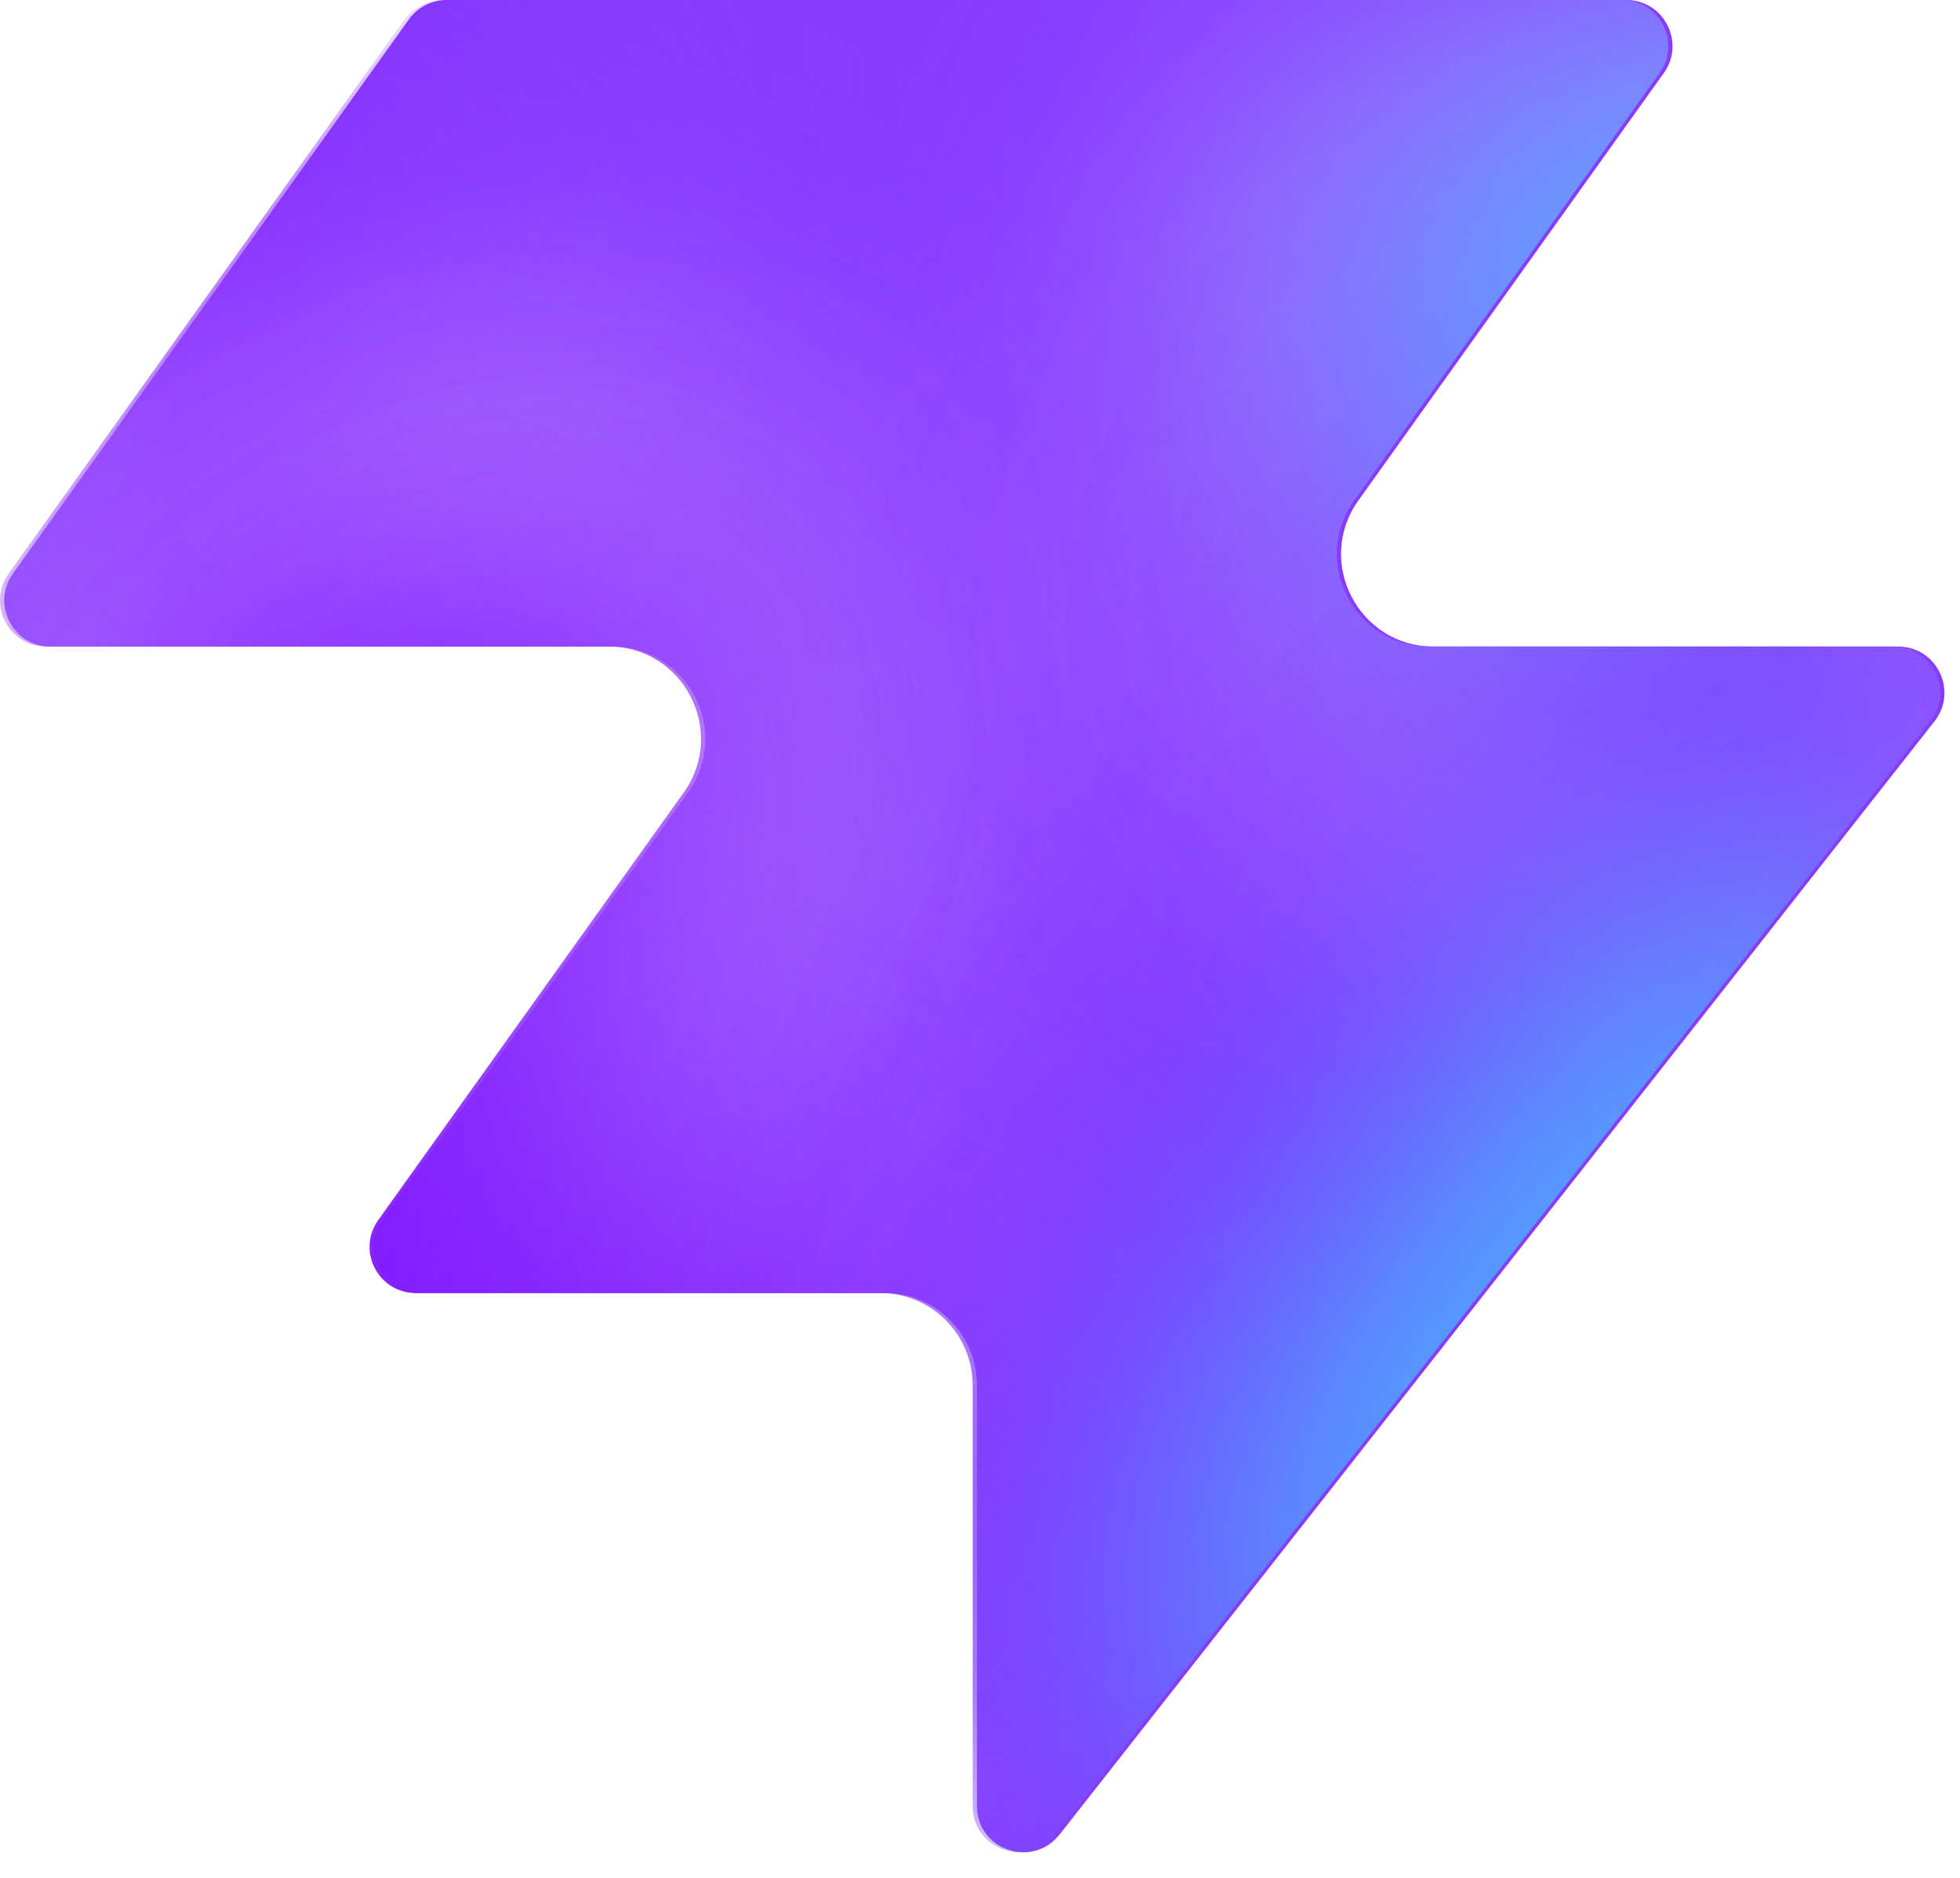
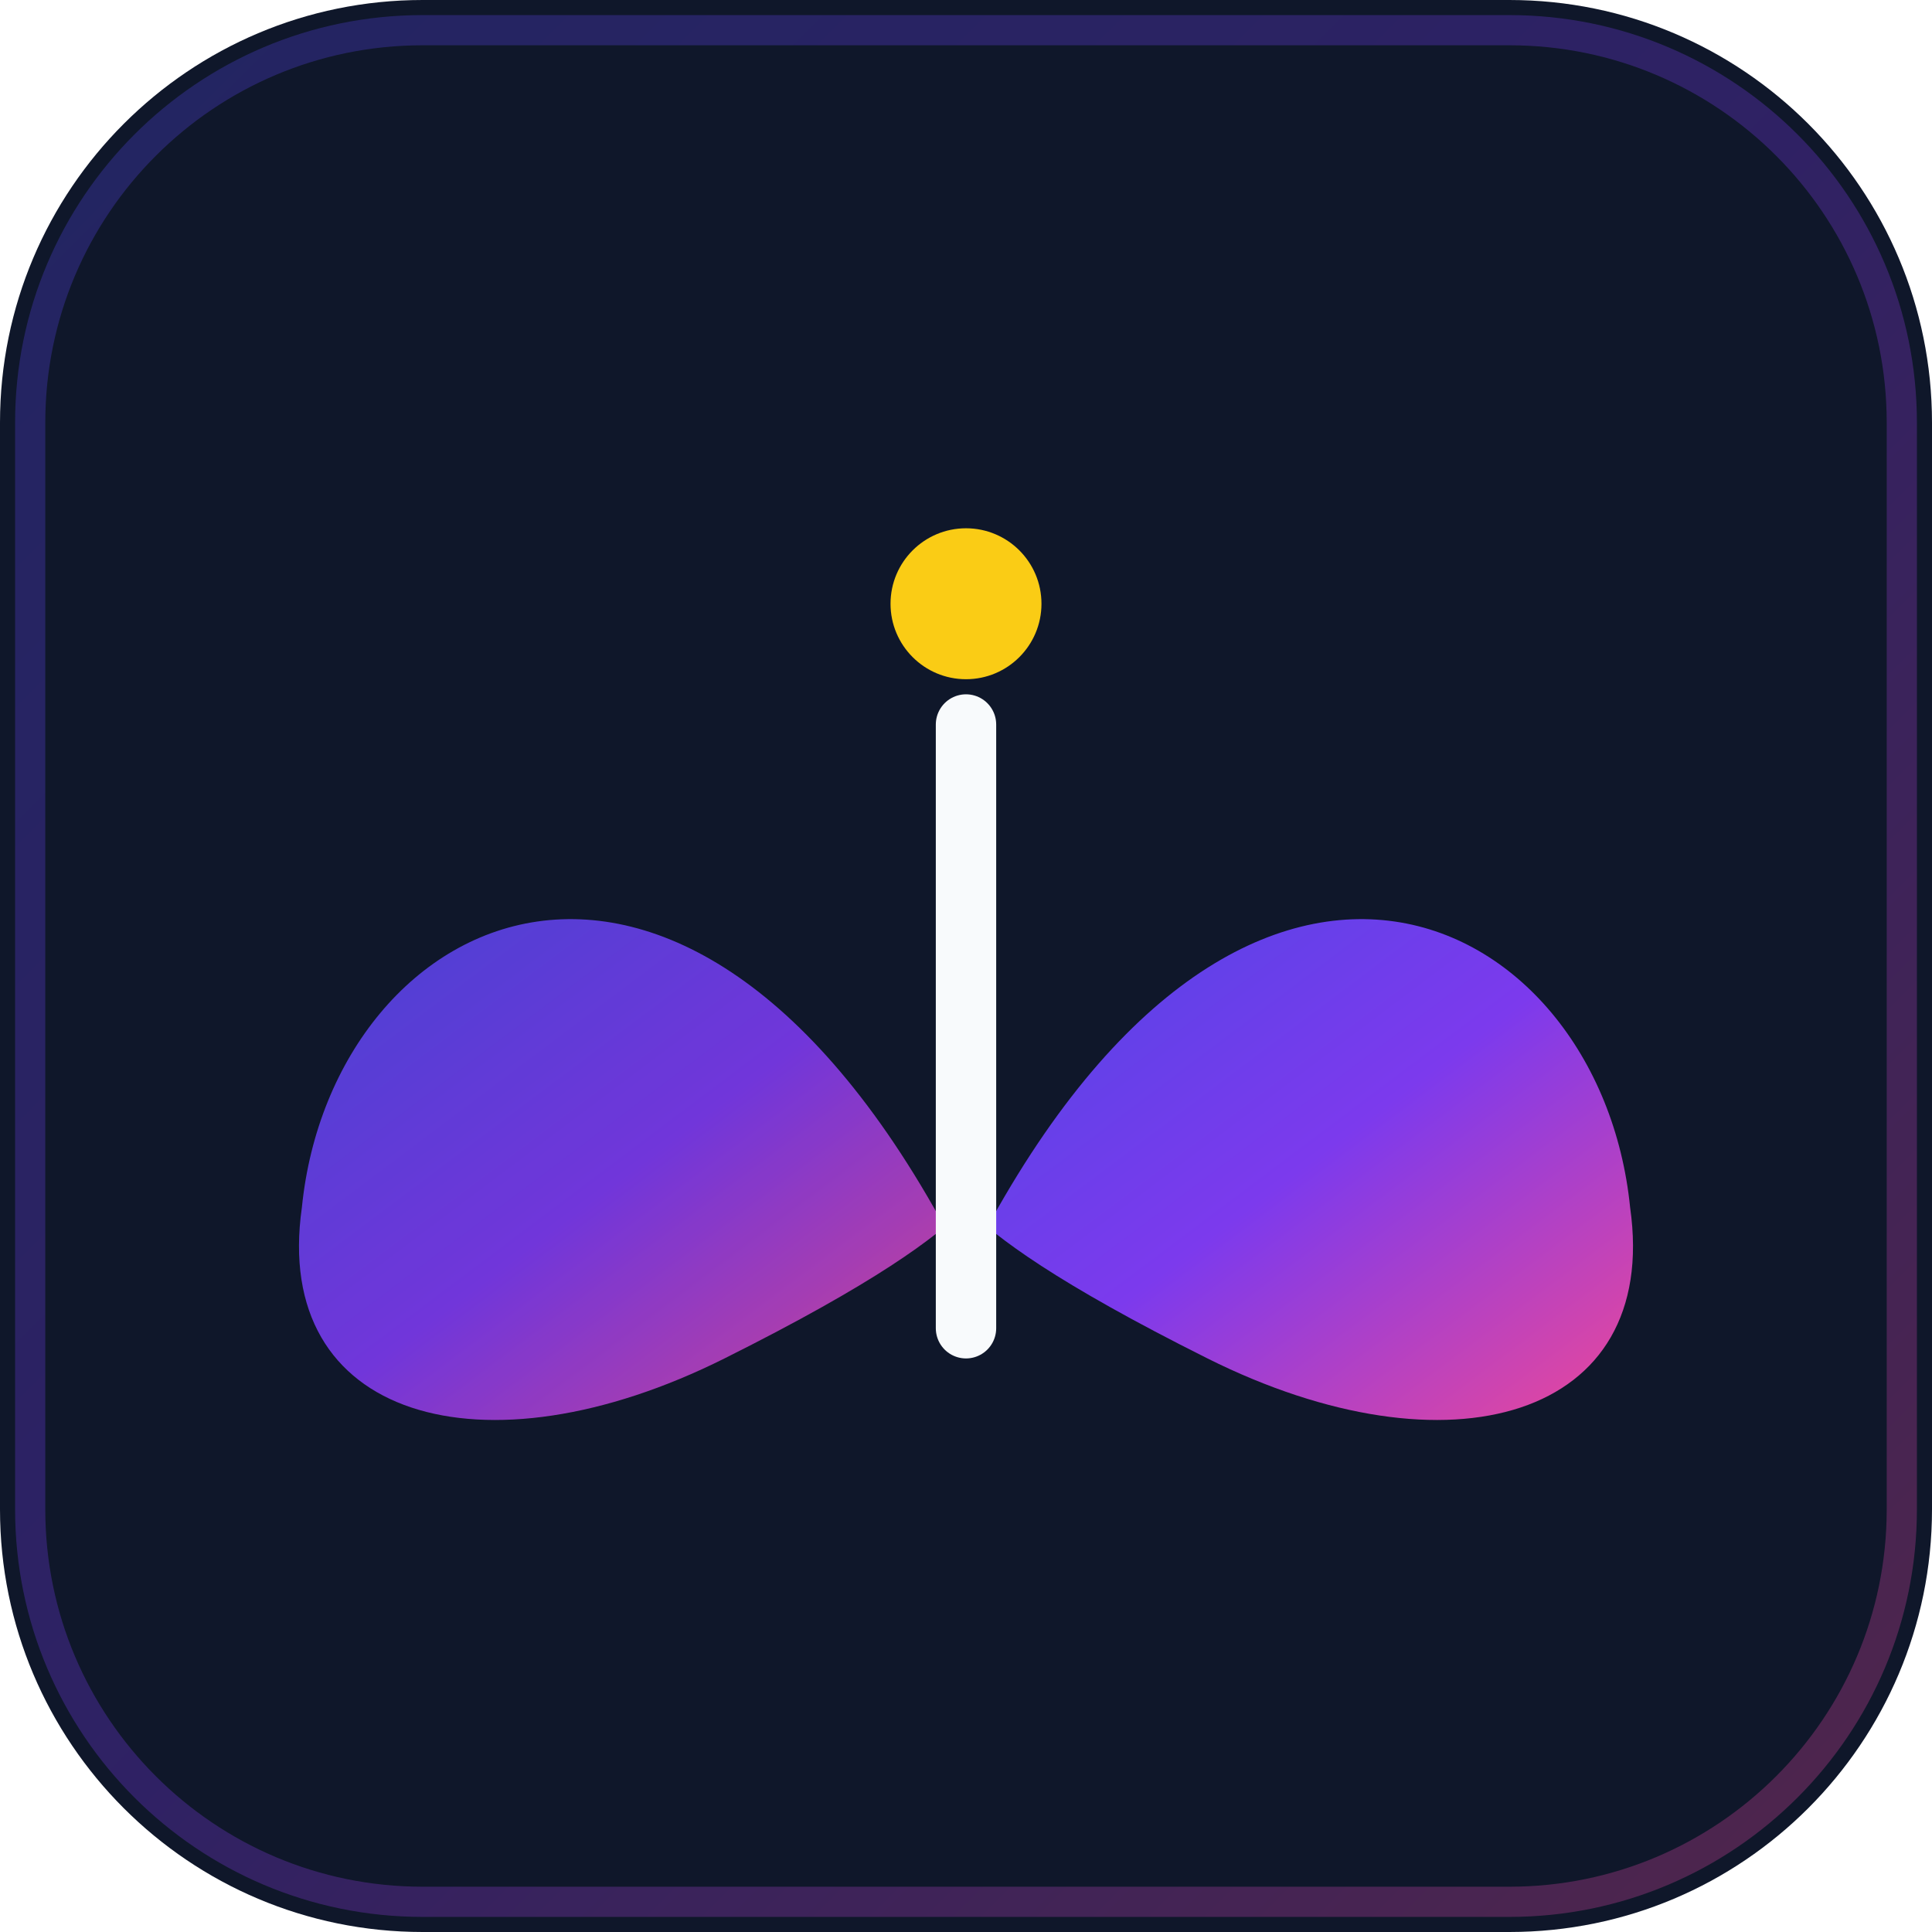
- <svg xmlns="http://www.w3.org/2000/svg" width="48" height="46" fill="none" viewBox="0 0 48 46">
-   <path fill="#863bff" d="M25.946 44.938c-.664.845-2.021.375-2.021-.698V33.937a2.26 2.26 0 0 0-2.262-2.262H10.287c-.92 0-1.456-1.04-.92-1.788l7.48-10.471c1.07-1.497 0-3.578-1.842-3.578H1.237c-.92 0-1.456-1.04-.92-1.788L10.013.474c.214-.297.556-.474.92-.474h28.894c.92 0 1.456 1.04.92 1.788l-7.48 10.471c-1.07 1.498 0 3.579 1.842 3.579h11.377c.943 0 1.473 1.088.89 1.83L25.947 44.94z" style="fill:#863bff;fill:color(display-p3 .525 .23 1);fill-opacity:1" />
-   <mask id="a" width="48" height="46" x="0" y="0" maskUnits="userSpaceOnUse" style="mask-type:alpha">
-     <path fill="#000" d="M25.842 44.938c-.664.844-2.021.375-2.021-.698V33.937a2.26 2.26 0 0 0-2.262-2.262H10.183c-.92 0-1.456-1.04-.92-1.788l7.48-10.471c1.07-1.498 0-3.579-1.842-3.579H1.133c-.92 0-1.456-1.04-.92-1.787L9.91.473c.214-.297.556-.474.92-.474h28.894c.92 0 1.456 1.04.92 1.788l-7.48 10.471c-1.07 1.498 0 3.578 1.842 3.578h11.377c.943 0 1.473 1.088.89 1.832L25.843 44.94z" style="fill:#000;fill-opacity:1" />
-   </mask>
-   <g mask="url(#a)">
-     <g filter="url(#b)">
-       <ellipse cx="5.508" cy="14.704" fill="#ede6ff" rx="5.508" ry="14.704" style="fill:#ede6ff;fill:color(display-p3 .927 .903 1);fill-opacity:1" transform="matrix(.00324 1 1 -.00324 -4.47 31.516)" />
-     </g>
-     <g filter="url(#c)">
-       <ellipse cx="10.399" cy="29.851" fill="#ede6ff" rx="10.399" ry="29.851" style="fill:#ede6ff;fill:color(display-p3 .927 .903 1);fill-opacity:1" transform="matrix(.00324 1 1 -.00324 -39.328 7.883)" />
-     </g>
-     <g filter="url(#d)">
-       <ellipse cx="5.508" cy="30.487" fill="#7e14ff" rx="5.508" ry="30.487" style="fill:#7e14ff;fill:color(display-p3 .492 .077 1);fill-opacity:1" transform="rotate(89.814 -25.913 -14.639)scale(1 -1)" />
-     </g>
-     <g filter="url(#e)">
-       <ellipse cx="5.508" cy="30.599" fill="#7e14ff" rx="5.508" ry="30.599" style="fill:#7e14ff;fill:color(display-p3 .492 .077 1);fill-opacity:1" transform="rotate(89.814 -32.644 -3.334)scale(1 -1)" />
-     </g>
-     <g filter="url(#f)">
-       <ellipse cx="5.508" cy="30.599" fill="#7e14ff" rx="5.508" ry="30.599" style="fill:#7e14ff;fill:color(display-p3 .492 .077 1);fill-opacity:1" transform="matrix(.00324 1 1 -.00324 -34.34 30.47)" />
-     </g>
-     <g filter="url(#g)">
-       <ellipse cx="14.072" cy="22.078" fill="#ede6ff" rx="14.072" ry="22.078" style="fill:#ede6ff;fill:color(display-p3 .927 .903 1);fill-opacity:1" transform="rotate(93.35 24.506 48.493)scale(-1 1)" />
-     </g>
-     <g filter="url(#h)">
-       <ellipse cx="3.47" cy="21.501" fill="#7e14ff" rx="3.47" ry="21.501" style="fill:#7e14ff;fill:color(display-p3 .492 .077 1);fill-opacity:1" transform="rotate(89.009 28.708 47.59)scale(-1 1)" />
-     </g>
-     <g filter="url(#i)">
-       <ellipse cx="3.47" cy="21.501" fill="#7e14ff" rx="3.47" ry="21.501" style="fill:#7e14ff;fill:color(display-p3 .492 .077 1);fill-opacity:1" transform="rotate(89.009 28.708 47.59)scale(-1 1)" />
-     </g>
-     <g filter="url(#j)">
-       <ellipse cx=".387" cy="8.972" fill="#7e14ff" rx="4.407" ry="29.108" style="fill:#7e14ff;fill:color(display-p3 .492 .077 1);fill-opacity:1" transform="rotate(39.51 .387 8.972)" />
-     </g>
-     <g filter="url(#k)">
-       <ellipse cx="47.523" cy="-6.092" fill="#7e14ff" rx="4.407" ry="29.108" style="fill:#7e14ff;fill:color(display-p3 .492 .077 1);fill-opacity:1" transform="rotate(37.892 47.523 -6.092)" />
-     </g>
-     <g filter="url(#l)">
-       <ellipse cx="41.412" cy="6.333" fill="#47bfff" rx="5.971" ry="9.665" style="fill:#47bfff;fill:color(display-p3 .28 .748 1);fill-opacity:1" transform="rotate(37.892 41.412 6.333)" />
-     </g>
-     <g filter="url(#m)">
-       <ellipse cx="-1.879" cy="38.332" fill="#7e14ff" rx="4.407" ry="29.108" style="fill:#7e14ff;fill:color(display-p3 .492 .077 1);fill-opacity:1" transform="rotate(37.892 -1.88 38.332)" />
-     </g>
-     <g filter="url(#n)">
-       <ellipse cx="-1.879" cy="38.332" fill="#7e14ff" rx="4.407" ry="29.108" style="fill:#7e14ff;fill:color(display-p3 .492 .077 1);fill-opacity:1" transform="rotate(37.892 -1.88 38.332)" />
-     </g>
-     <g filter="url(#o)">
-       <ellipse cx="35.651" cy="29.907" fill="#7e14ff" rx="4.407" ry="29.108" style="fill:#7e14ff;fill:color(display-p3 .492 .077 1);fill-opacity:1" transform="rotate(37.892 35.651 29.907)" />
-     </g>
-     <g filter="url(#p)">
-       <ellipse cx="38.418" cy="32.4" fill="#47bfff" rx="5.971" ry="15.297" style="fill:#47bfff;fill:color(display-p3 .28 .748 1);fill-opacity:1" transform="rotate(37.892 38.418 32.4)" />
-     </g>
+ <svg xmlns="http://www.w3.org/2000/svg" viewBox="0 0 128 128" width="100%" height="100%">
+   <defs>
+     <linearGradient id="grad3" x1="0%" y1="0%" x2="100%" y2="100%">
+       <stop offset="0%" stop-color="#4f46e5" />
+       <stop offset="50%" stop-color="#7c3aed" />
+       <stop offset="100%" stop-color="#ec4899" />
+     </linearGradient>
+   </defs>
+   <rect width="128" height="128" rx="28" fill="#0f172a" />
+   <rect x="2" y="2" width="124" height="124" rx="26" fill="none" stroke="url(#grad3)" stroke-width="2" stroke-opacity="0.3" />
+   <g transform="translate(14, 28)">
+     <path d="M50 56 C32 20 8 32 6 52 C4 66 18 70 34 62 C44 57 48 54 50 52 Z" fill="url(#grad3)" opacity="0.9" />
+     <path d="M50 56 C68 20 92 32 94 52 C96 66 82 70 66 62 C56 57 52 54 50 52 Z" fill="url(#grad3)" />
+     <line x1="50" y1="20" x2="50" y2="60" stroke="#f8fafc" stroke-width="4" stroke-linecap="round" />
+     <circle cx="50" cy="12" r="5" fill="#facc15" />
  </g>
-   <defs>
-     <filter id="b" width="60.045" height="41.654" x="-19.77" y="16.149" color-interpolation-filters="sRGB" filterUnits="userSpaceOnUse">
-       <feFlood flood-opacity="0" result="BackgroundImageFix" />
-       <feBlend in="SourceGraphic" in2="BackgroundImageFix" result="shape" />
-       <feGaussianBlur result="effect1_foregroundBlur_2002_17158" stdDeviation="7.659" />
-     </filter>
-     <filter id="c" width="90.34" height="51.437" x="-54.613" y="-7.533" color-interpolation-filters="sRGB" filterUnits="userSpaceOnUse">
-       <feFlood flood-opacity="0" result="BackgroundImageFix" />
-       <feBlend in="SourceGraphic" in2="BackgroundImageFix" result="shape" />
-       <feGaussianBlur result="effect1_foregroundBlur_2002_17158" stdDeviation="7.659" />
-     </filter>
-     <filter id="d" width="79.355" height="29.4" x="-49.64" y="2.03" color-interpolation-filters="sRGB" filterUnits="userSpaceOnUse">
-       <feFlood flood-opacity="0" result="BackgroundImageFix" />
-       <feBlend in="SourceGraphic" in2="BackgroundImageFix" result="shape" />
-       <feGaussianBlur result="effect1_foregroundBlur_2002_17158" stdDeviation="4.596" />
-     </filter>
-     <filter id="e" width="79.579" height="29.4" x="-45.045" y="20.029" color-interpolation-filters="sRGB" filterUnits="userSpaceOnUse">
-       <feFlood flood-opacity="0" result="BackgroundImageFix" />
-       <feBlend in="SourceGraphic" in2="BackgroundImageFix" result="shape" />
-       <feGaussianBlur result="effect1_foregroundBlur_2002_17158" stdDeviation="4.596" />
-     </filter>
-     <filter id="f" width="79.579" height="29.4" x="-43.513" y="21.178" color-interpolation-filters="sRGB" filterUnits="userSpaceOnUse">
-       <feFlood flood-opacity="0" result="BackgroundImageFix" />
-       <feBlend in="SourceGraphic" in2="BackgroundImageFix" result="shape" />
-       <feGaussianBlur result="effect1_foregroundBlur_2002_17158" stdDeviation="4.596" />
-     </filter>
-     <filter id="g" width="74.749" height="58.852" x="15.756" y="-17.901" color-interpolation-filters="sRGB" filterUnits="userSpaceOnUse">
-       <feFlood flood-opacity="0" result="BackgroundImageFix" />
-       <feBlend in="SourceGraphic" in2="BackgroundImageFix" result="shape" />
-       <feGaussianBlur result="effect1_foregroundBlur_2002_17158" stdDeviation="7.659" />
-     </filter>
-     <filter id="h" width="61.377" height="25.362" x="23.548" y="2.284" color-interpolation-filters="sRGB" filterUnits="userSpaceOnUse">
-       <feFlood flood-opacity="0" result="BackgroundImageFix" />
-       <feBlend in="SourceGraphic" in2="BackgroundImageFix" result="shape" />
-       <feGaussianBlur result="effect1_foregroundBlur_2002_17158" stdDeviation="4.596" />
-     </filter>
-     <filter id="i" width="61.377" height="25.362" x="23.548" y="2.284" color-interpolation-filters="sRGB" filterUnits="userSpaceOnUse">
-       <feFlood flood-opacity="0" result="BackgroundImageFix" />
-       <feBlend in="SourceGraphic" in2="BackgroundImageFix" result="shape" />
-       <feGaussianBlur result="effect1_foregroundBlur_2002_17158" stdDeviation="4.596" />
-     </filter>
-     <filter id="j" width="56.045" height="63.649" x="-27.636" y="-22.853" color-interpolation-filters="sRGB" filterUnits="userSpaceOnUse">
-       <feFlood flood-opacity="0" result="BackgroundImageFix" />
-       <feBlend in="SourceGraphic" in2="BackgroundImageFix" result="shape" />
-       <feGaussianBlur result="effect1_foregroundBlur_2002_17158" stdDeviation="4.596" />
-     </filter>
-     <filter id="k" width="54.814" height="64.646" x="20.116" y="-38.415" color-interpolation-filters="sRGB" filterUnits="userSpaceOnUse">
-       <feFlood flood-opacity="0" result="BackgroundImageFix" />
-       <feBlend in="SourceGraphic" in2="BackgroundImageFix" result="shape" />
-       <feGaussianBlur result="effect1_foregroundBlur_2002_17158" stdDeviation="4.596" />
-     </filter>
-     <filter id="l" width="33.541" height="35.313" x="24.641" y="-11.323" color-interpolation-filters="sRGB" filterUnits="userSpaceOnUse">
-       <feFlood flood-opacity="0" result="BackgroundImageFix" />
-       <feBlend in="SourceGraphic" in2="BackgroundImageFix" result="shape" />
-       <feGaussianBlur result="effect1_foregroundBlur_2002_17158" stdDeviation="4.596" />
-     </filter>
-     <filter id="m" width="54.814" height="64.646" x="-29.286" y="6.009" color-interpolation-filters="sRGB" filterUnits="userSpaceOnUse">
-       <feFlood flood-opacity="0" result="BackgroundImageFix" />
-       <feBlend in="SourceGraphic" in2="BackgroundImageFix" result="shape" />
-       <feGaussianBlur result="effect1_foregroundBlur_2002_17158" stdDeviation="4.596" />
-     </filter>
-     <filter id="n" width="54.814" height="64.646" x="-29.286" y="6.009" color-interpolation-filters="sRGB" filterUnits="userSpaceOnUse">
-       <feFlood flood-opacity="0" result="BackgroundImageFix" />
-       <feBlend in="SourceGraphic" in2="BackgroundImageFix" result="shape" />
-       <feGaussianBlur result="effect1_foregroundBlur_2002_17158" stdDeviation="4.596" />
-     </filter>
-     <filter id="o" width="54.814" height="64.646" x="8.244" y="-2.416" color-interpolation-filters="sRGB" filterUnits="userSpaceOnUse">
-       <feFlood flood-opacity="0" result="BackgroundImageFix" />
-       <feBlend in="SourceGraphic" in2="BackgroundImageFix" result="shape" />
-       <feGaussianBlur result="effect1_foregroundBlur_2002_17158" stdDeviation="4.596" />
-     </filter>
-     <filter id="p" width="39.409" height="43.623" x="18.713" y="10.588" color-interpolation-filters="sRGB" filterUnits="userSpaceOnUse">
-       <feFlood flood-opacity="0" result="BackgroundImageFix" />
-       <feBlend in="SourceGraphic" in2="BackgroundImageFix" result="shape" />
-       <feGaussianBlur result="effect1_foregroundBlur_2002_17158" stdDeviation="4.596" />
-     </filter>
-   </defs>
</svg>
